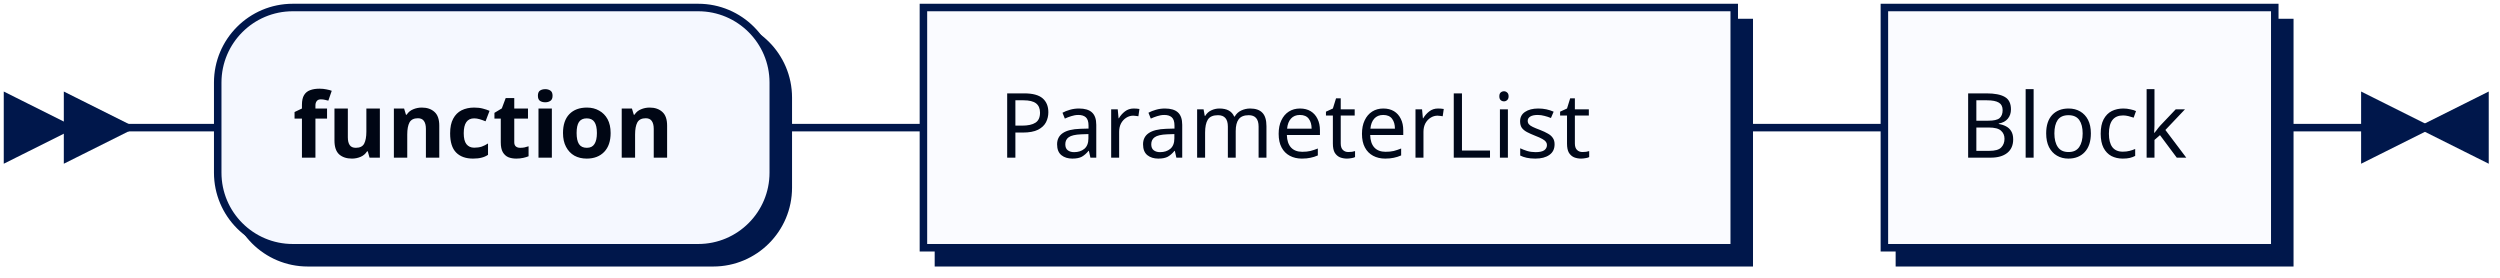
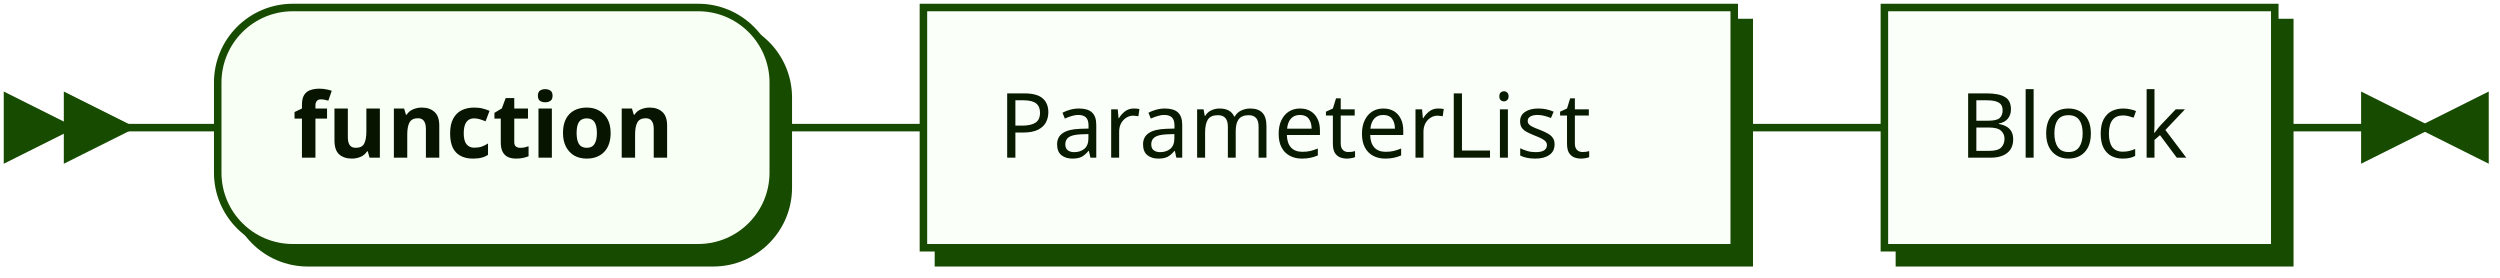
<svg xmlns="http://www.w3.org/2000/svg" xmlns:xlink="http://www.w3.org/1999/xlink" width="333" height="37">
  <defs>
    <style type="text/css">
    @namespace "http://www.w3.org/2000/svg";
-     .line                 {fill: none; stroke: #00174B; stroke-width: 1;}
-     .bold-line            {stroke: #000614; shape-rendering: crispEdges; stroke-width: 2;}
-     .thin-line            {stroke: #00091F; shape-rendering: crispEdges}
-     .filled               {fill: #00174B; stroke: none;}
+     .line                 {fill: none; stroke: #174B00; stroke-width: 1;}
+     .bold-line            {stroke: #061400; shape-rendering: crispEdges; stroke-width: 2;}
+     .thin-line            {stroke: #091F00; shape-rendering: crispEdges}
+     .filled               {fill: #174B00; stroke: none;}
    text.terminal         {font-family: Verdana, Sans-serif;
                            font-size: 12px;
-                             fill: #000614;
+                             fill: #061400;
                            font-weight: bold;
                          }
    text.nonterminal      {font-family: Verdana, Sans-serif;
                            font-size: 12px;
-                             fill: #00081A;
+                             fill: #081A00;
                            font-weight: normal;
                          }
    text.regexp           {font-family: Verdana, Sans-serif;
                            font-size: 12px;
-                             fill: #00091F;
+                             fill: #091F00;
                            font-weight: normal;
                          }
-     rect, circle, polygon {fill: #00174B; stroke: #00174B;}
-     rect.terminal         {fill: #F5F8FF; stroke: #00174B; stroke-width: 1;}
-     rect.nonterminal      {fill: #FAFBFF; stroke: #00174B; stroke-width: 1;}
+     rect, circle, polygon {fill: #174B00; stroke: #174B00;}
+     rect.terminal         {fill: #F8FFF5; stroke: #174B00; stroke-width: 1;}
+     rect.nonterminal      {fill: #FBFFFA; stroke: #174B00; stroke-width: 1;}
    rect.text             {fill: none; stroke: none;}
-     polygon.regexp        {fill: #FCFDFF; stroke: #00174B; stroke-width: 1;}
+     polygon.regexp        {fill: #FDFFFC; stroke: #174B00; stroke-width: 1;}
  </style>
  </defs>
  <polygon points="9 17 1 13 1 21" />
  <polygon points="17 17 9 13 9 21" />
  <rect x="31" y="3" width="74" height="32" rx="10" />
  <rect x="29" y="1" width="74" height="32" class="terminal" rx="10" />
  <text class="terminal" x="39" y="21">function</text>
  <a xlink:href="#ParameterList" xlink:title="ParameterList">
    <rect x="125" y="3" width="108" height="32" />
    <rect x="123" y="1" width="108" height="32" class="nonterminal" />
    <text class="nonterminal" x="133" y="21">ParameterList</text>
  </a>
  <a xlink:href="#Block" xlink:title="Block">
    <rect x="253" y="3" width="52" height="32" />
    <rect x="251" y="1" width="52" height="32" class="nonterminal" />
    <text class="nonterminal" x="261" y="21">Block</text>
  </a>
  <path class="line" d="m17 17 h2 m0 0 h10 m74 0 h10 m0 0 h10 m108 0 h10 m0 0 h10 m52 0 h10 m3 0 h-3" />
  <polygon points="323 17 331 13 331 21" />
  <polygon points="323 17 315 13 315 21" />
</svg>
